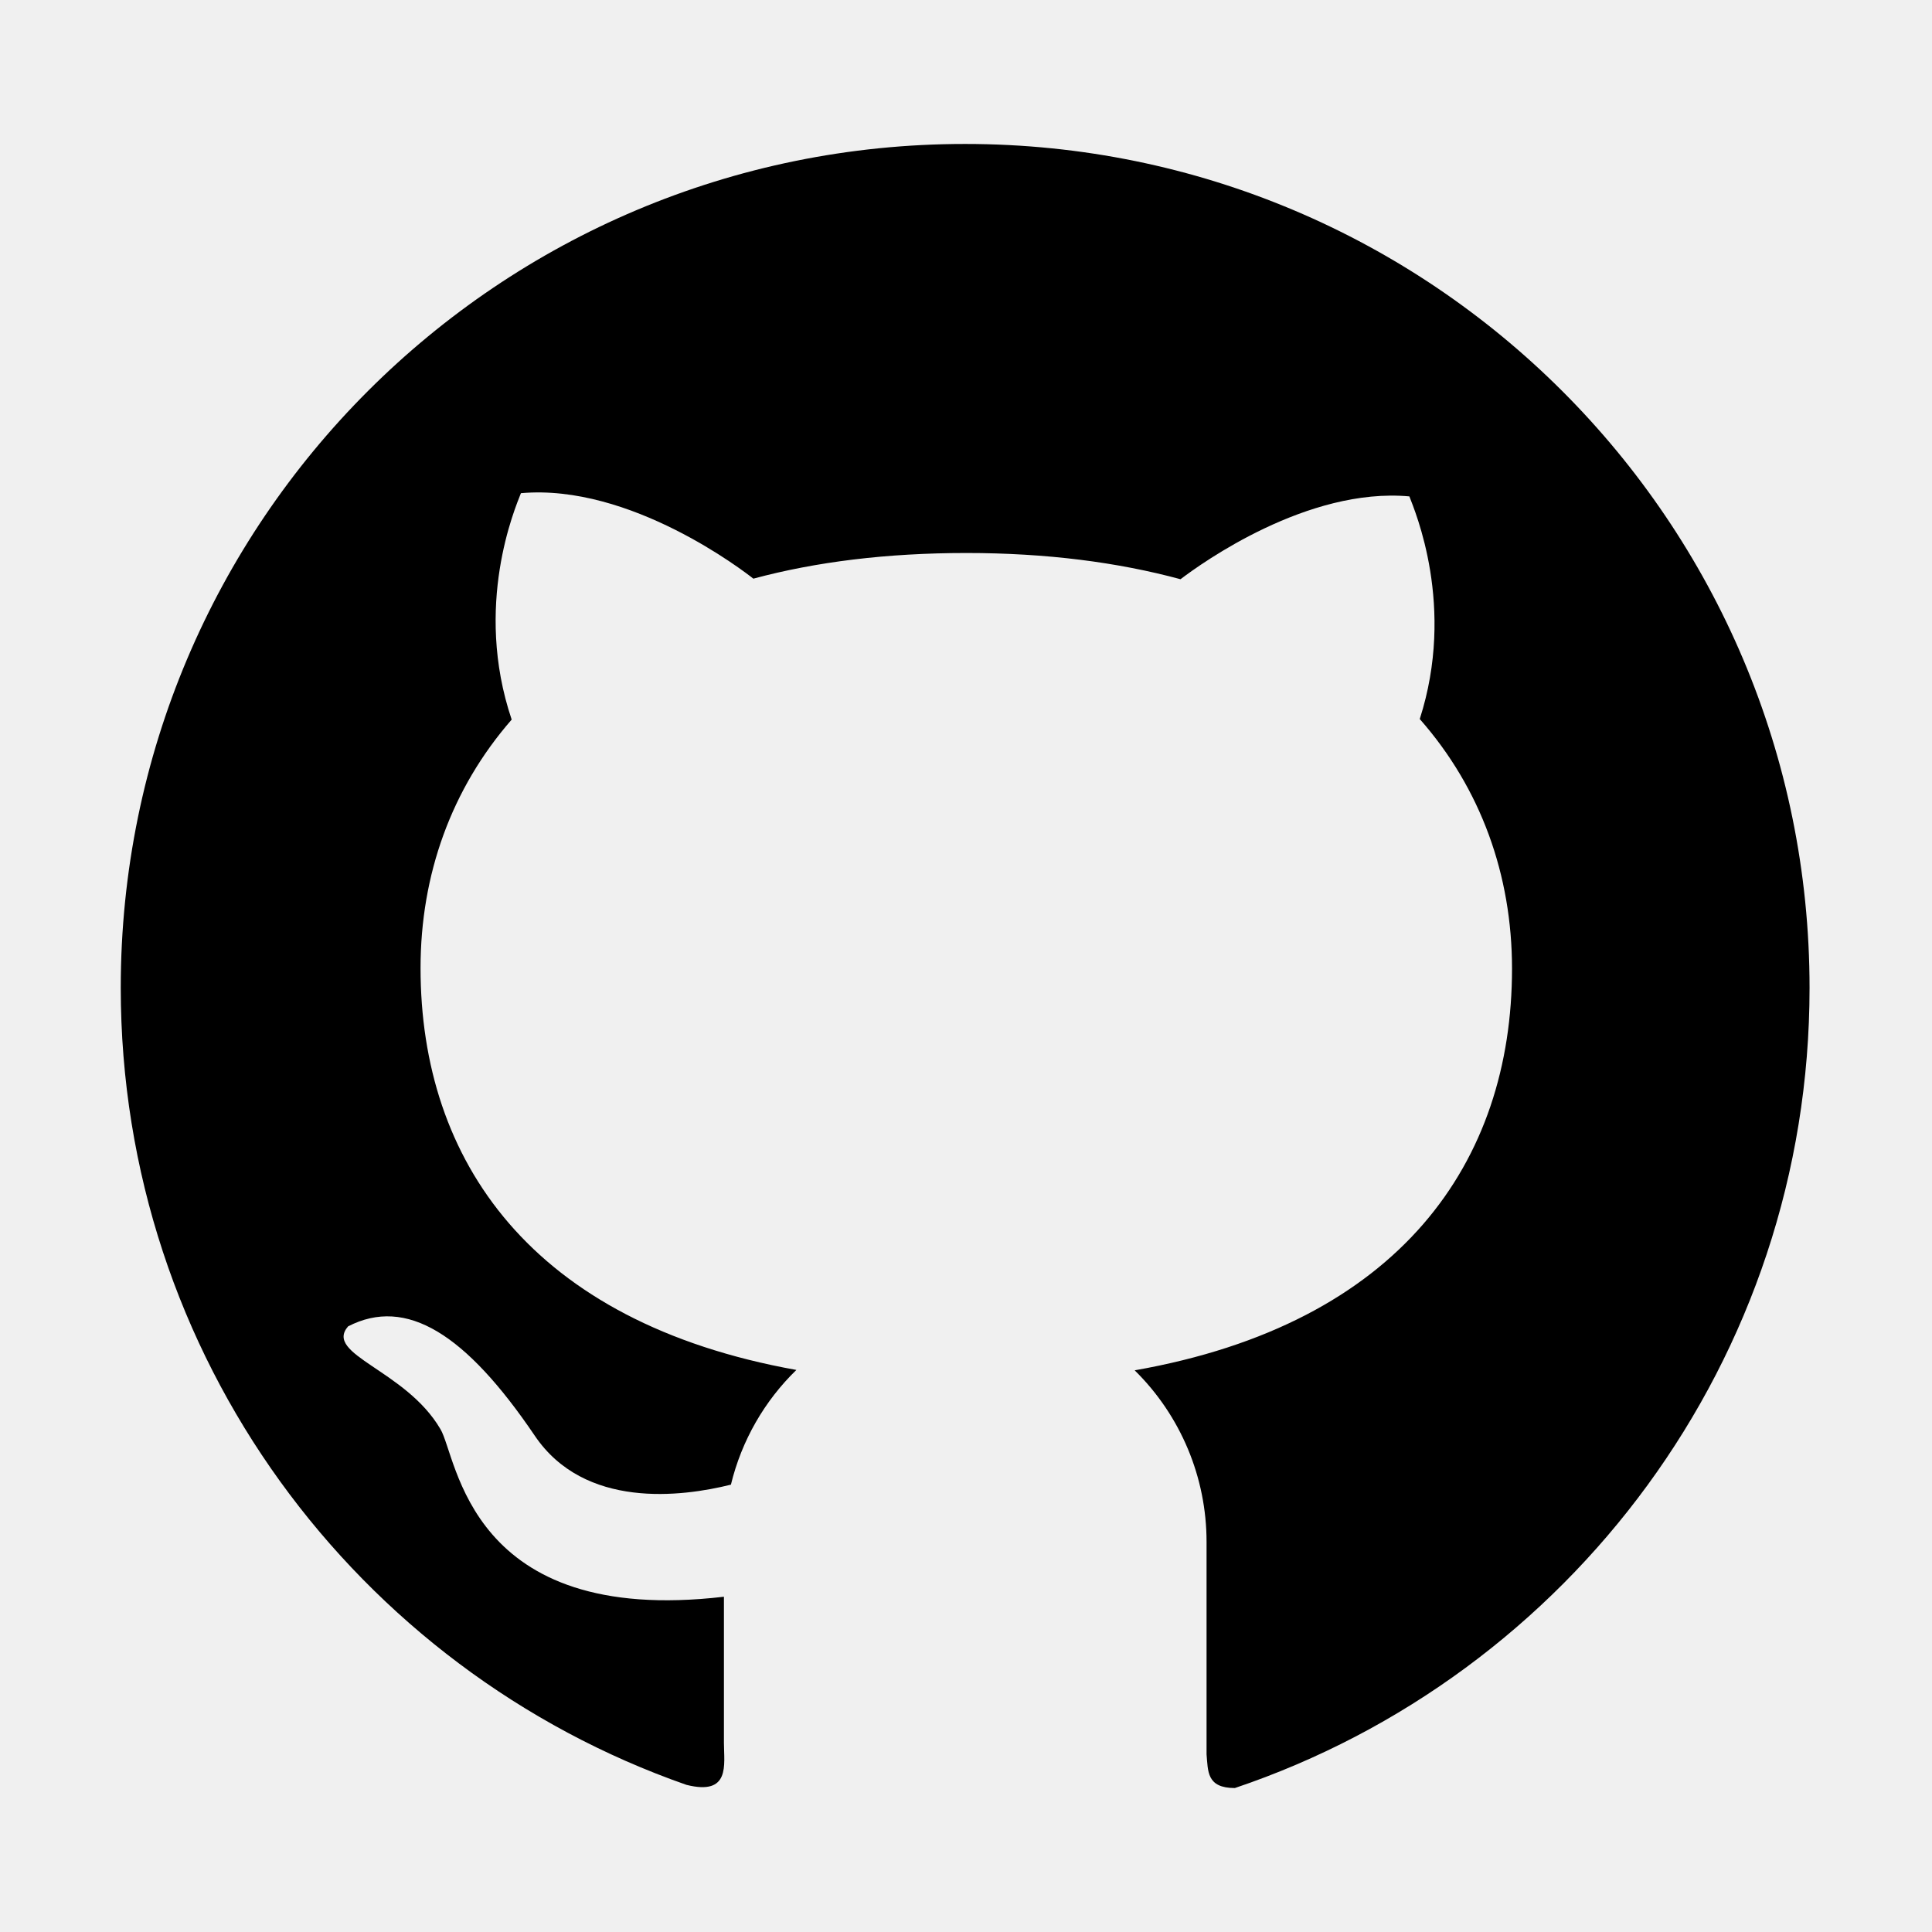
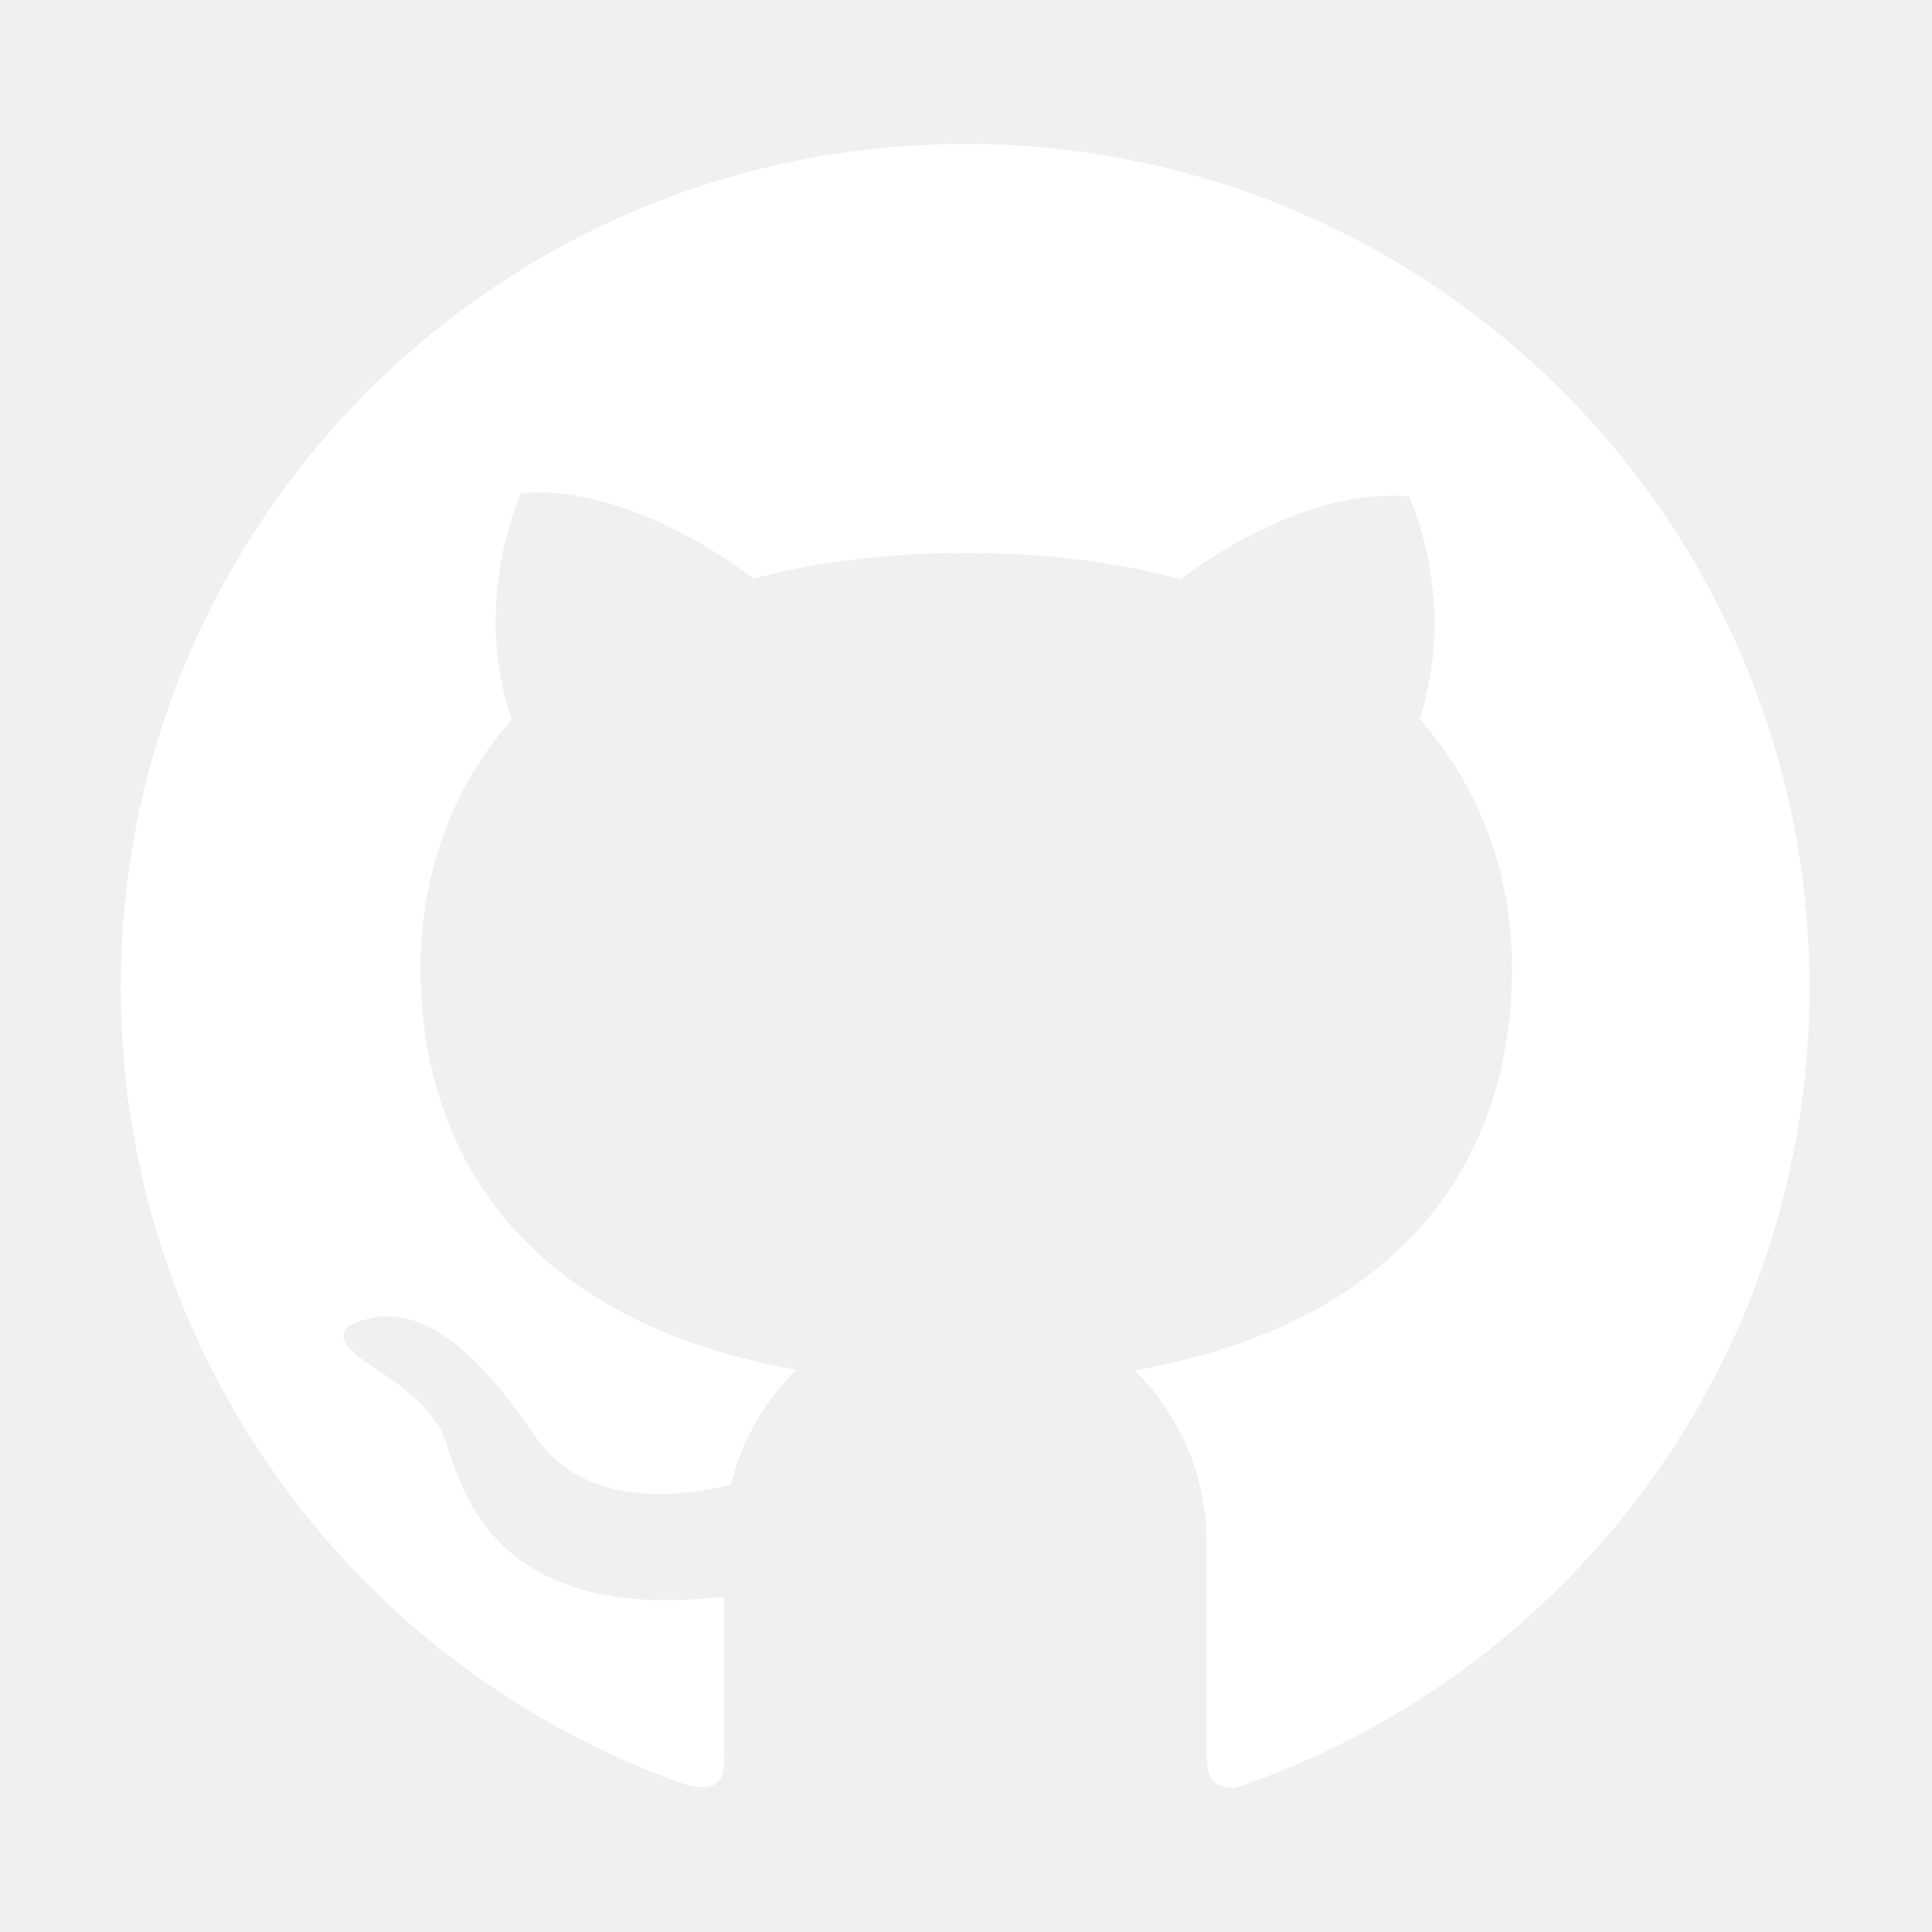
- <svg xmlns="http://www.w3.org/2000/svg" width="1024px" height="1024px" viewBox="0 0 1024 1024" class="icon">
+ <svg xmlns="http://www.w3.org/2000/svg" width="1024px" height="1024px" viewBox="0 0 1024 1024" class="icon" fill="white">
  <path d="M511.6 76.3C264.3 76.2 64 276.4 64 523.5 64 718.9 189.3 885 363.8 946c23.5 5.9 19.9-10.8 19.9-22.2v-77.5c-135.7 15.9-141.2-73.9-150.3-88.9C215 726 171.5 718 184.5 703c30.9-15.9 62.4 4 98.9 57.9 26.4 39.1 77.9 32.5 104 26 5.7-23.5 17.9-44.5 34.7-60.8-140.6-25.2-199.2-111-199.2-213 0-49.5 16.3-95 48.3-131.7-20.4-60.5 1.9-112.3 4.9-120 58.1-5.2 118.5 41.6 123.2 45.3 33-8.9 70.7-13.6 112.9-13.6 42.4 0 80.2 4.9 113.5 13.9 11.3-8.6 67.3-48.8 121.3-43.9 2.9 7.7 24.7 58.3 5.5 118 32.4 36.8 48.9 82.7 48.9 132.3 0 102.2-59 188.1-200 212.9a127.5 127.5 0 0 1 38.1 91v112.5c.8 9 0 17.9 15 17.9 177.1-59.7 304.6-227 304.6-424.1 0-247.2-200.4-447.3-447.5-447.3z" />
</svg>
